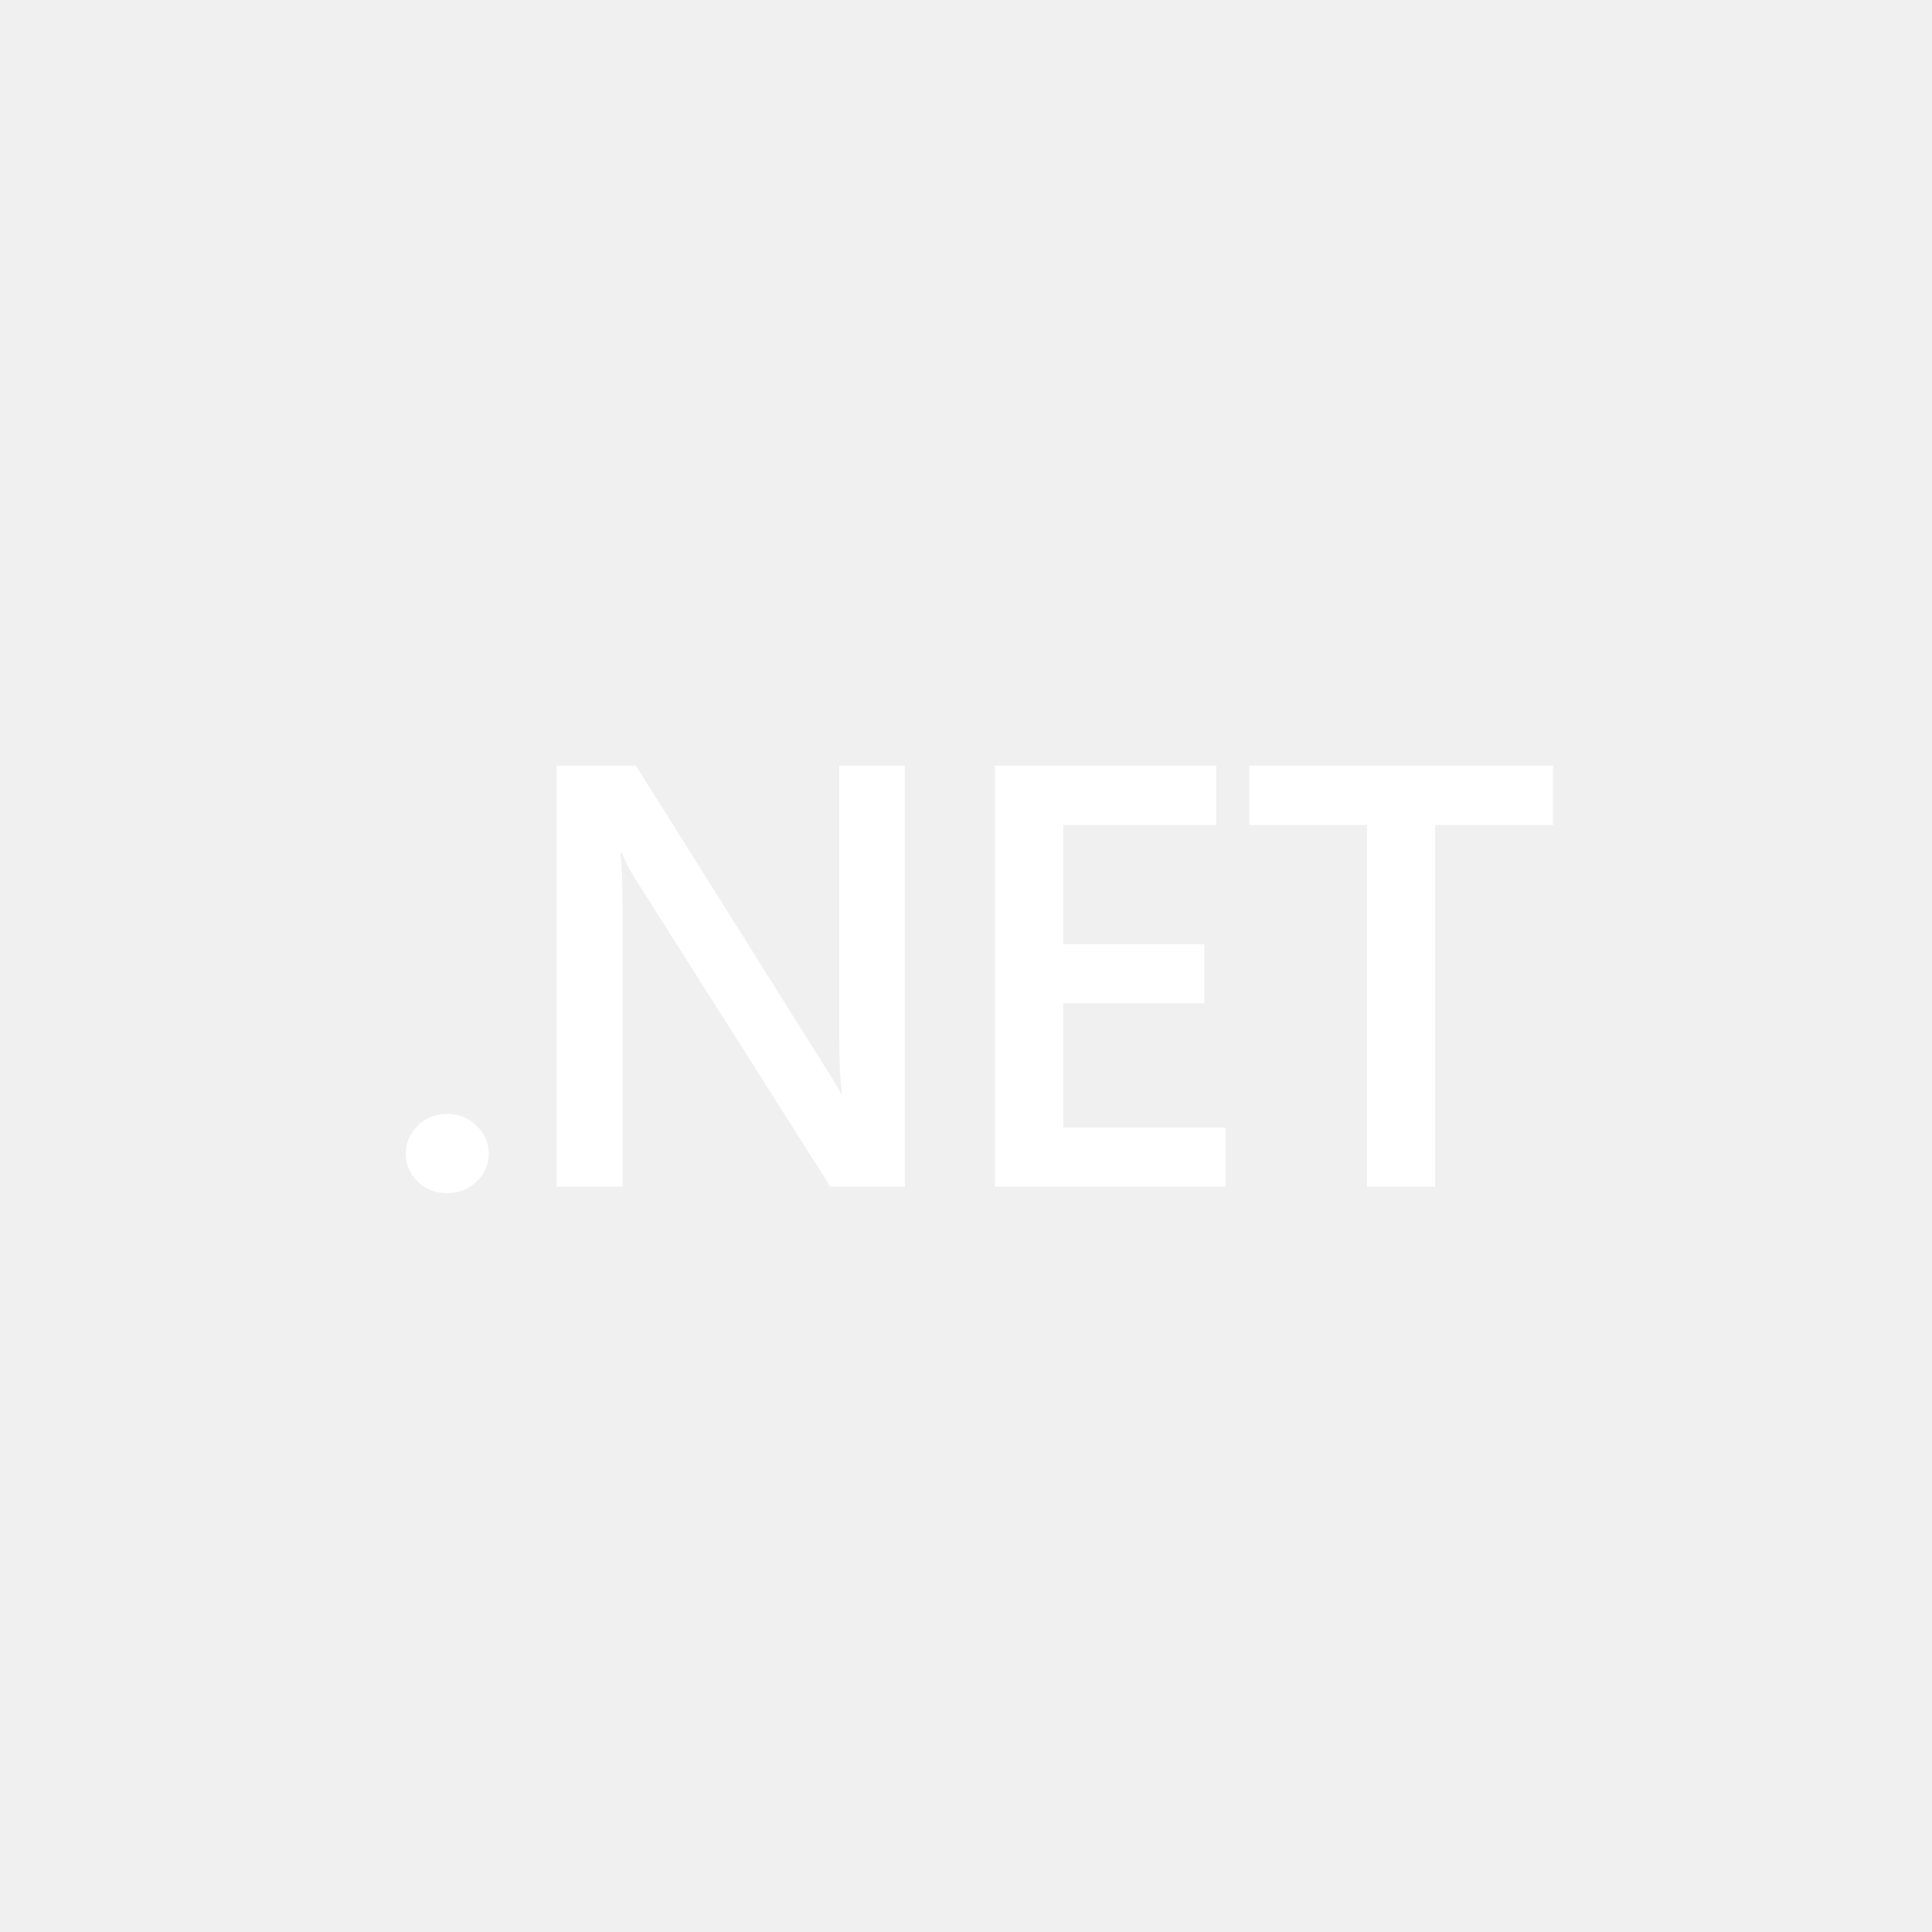
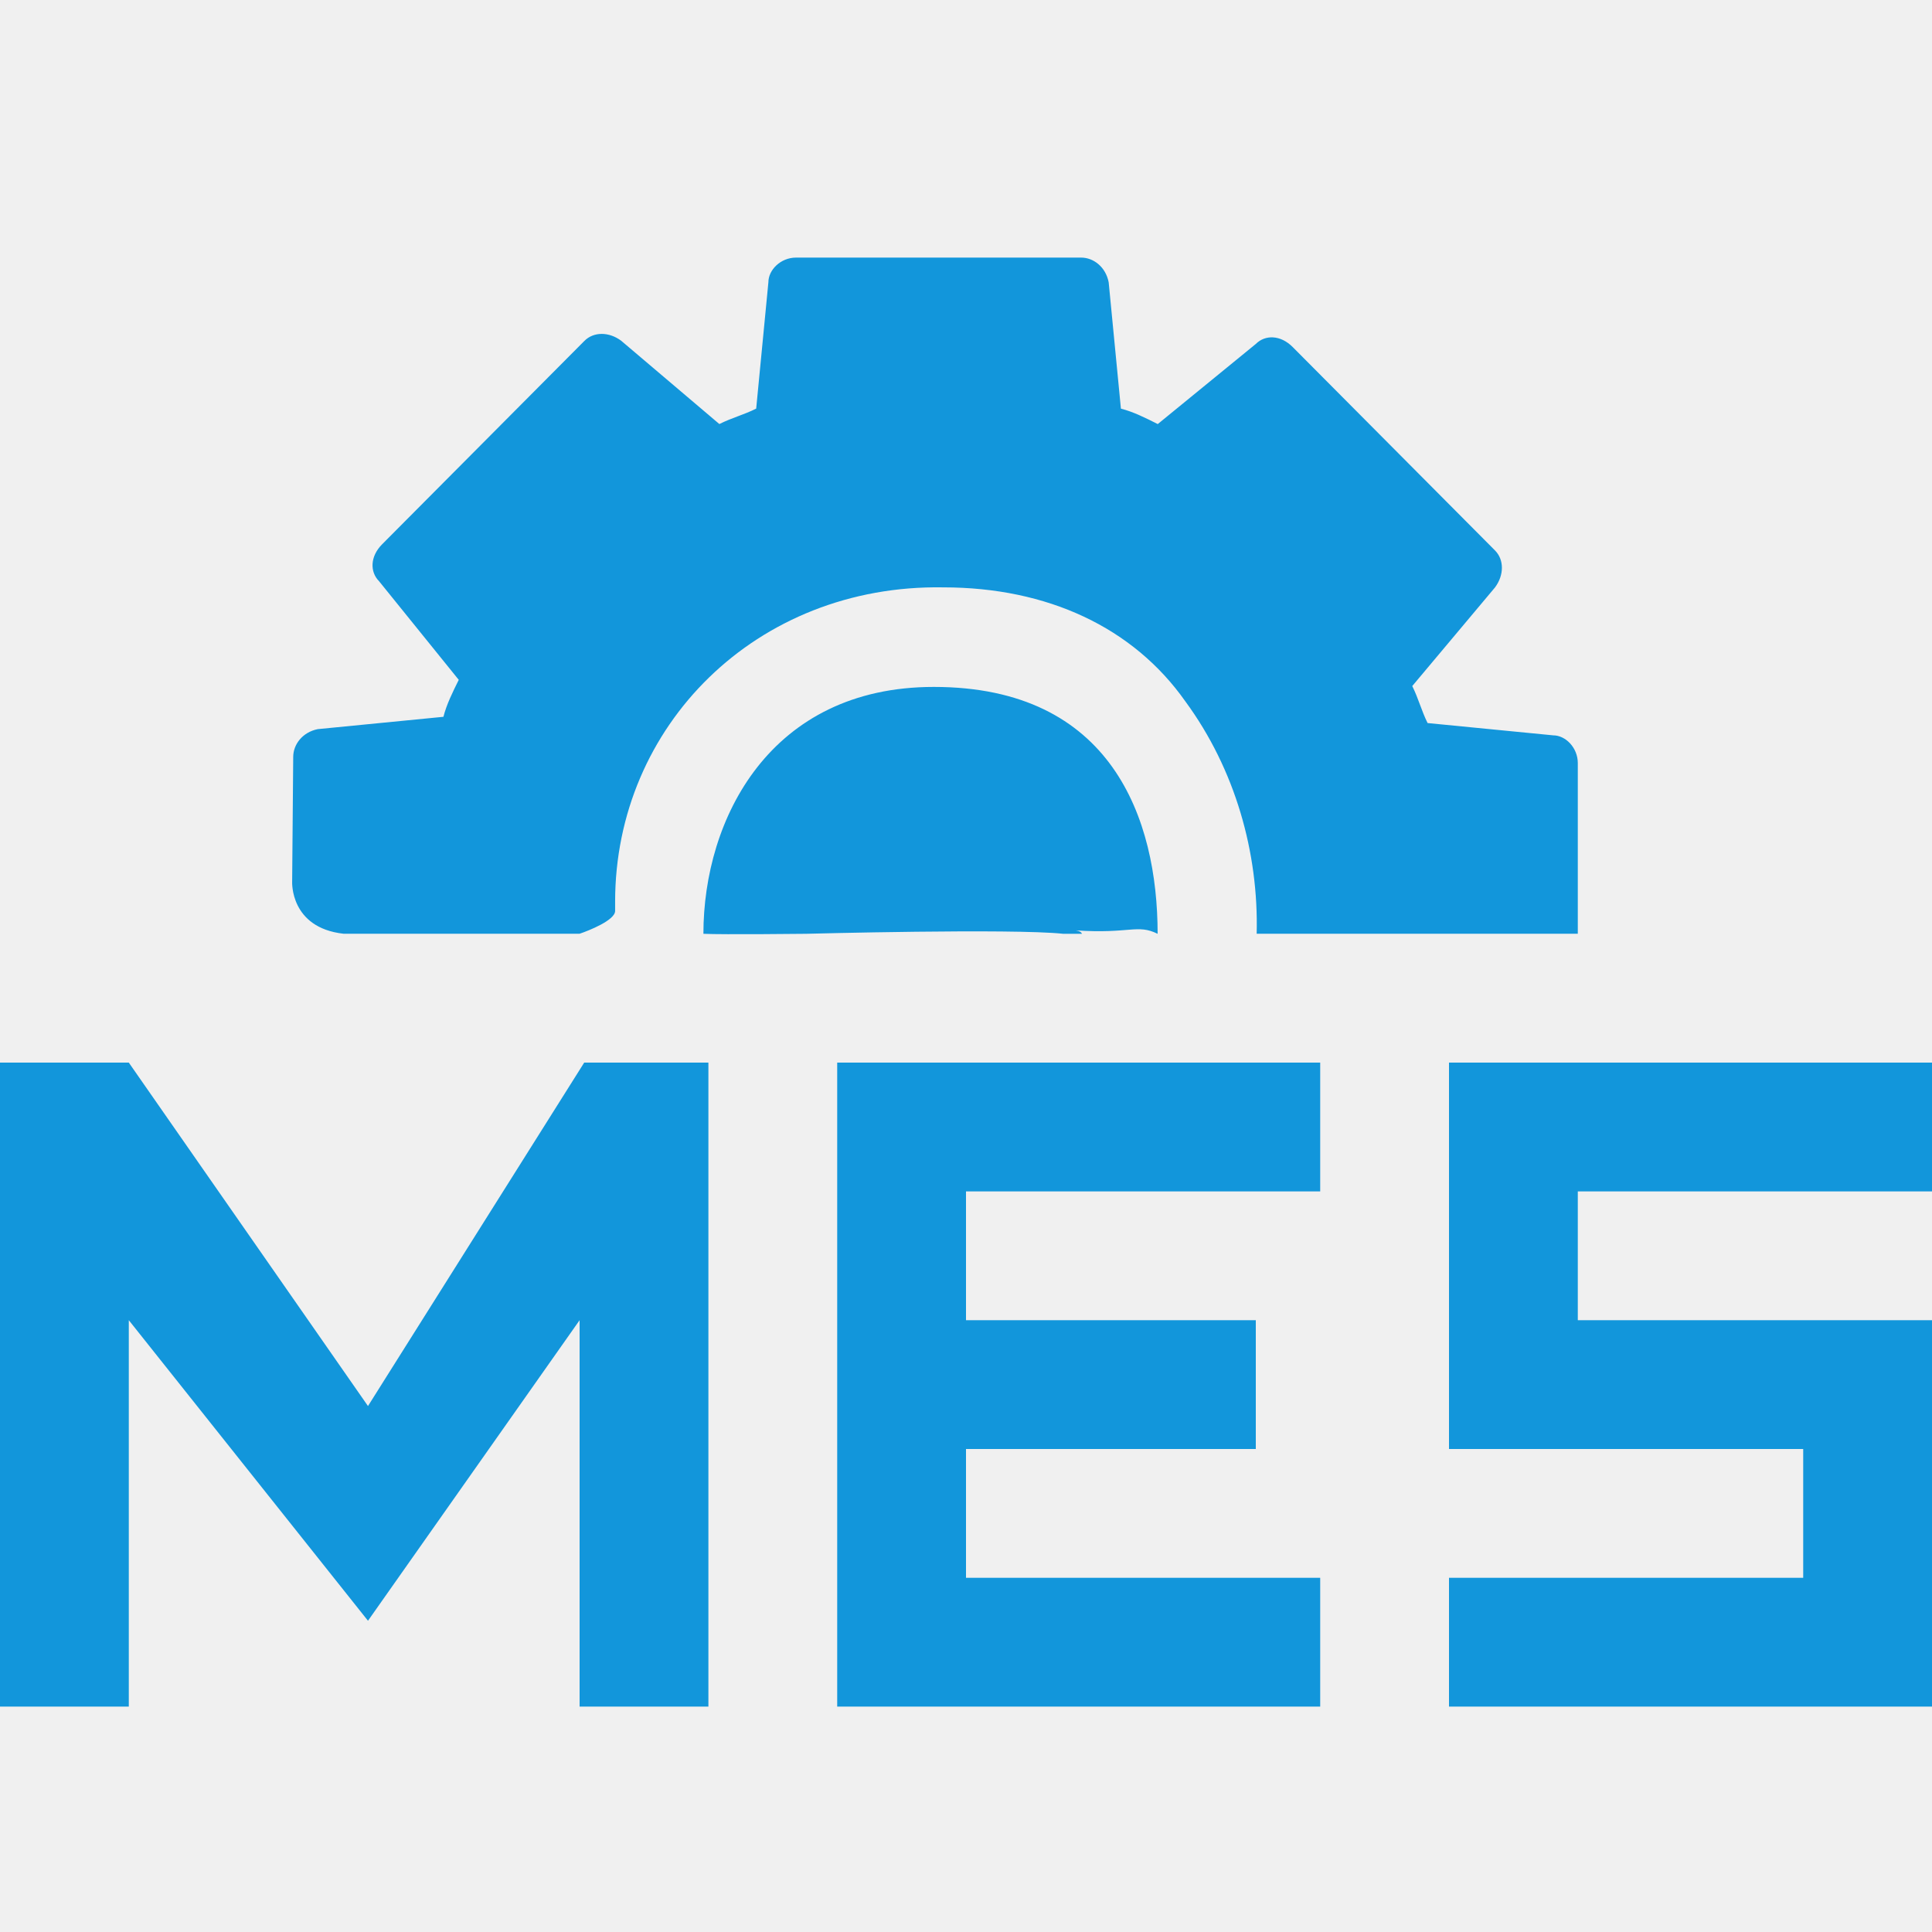
- <svg xmlns="http://www.w3.org/2000/svg" width="456" height="456" viewBox="0 0 456 456" version="1.1" xml:space="preserve" style="fill-rule:evenodd;clip-rule:evenodd;stroke-linejoin:round;stroke-miterlimit:2;">
-   <path d="m 105.5,281.609 c -2.703,0 -5.001,-0.9 -6.893,-2.702 -1.892,-1.848 -2.838,-4.042 -2.838,-6.582 0,-2.587 0.946,-4.804 2.838,-6.652 1.892,-1.848 4.19,-2.772 6.893,-2.772 2.748,0 5.068,0.924 6.96,2.772 1.937,1.848 2.906,4.064 2.906,6.652 0,2.54 -0.968,4.734 -2.906,6.582 -1.892,1.802 -4.212,2.702 -6.96,2.702 z" style="fill:#ffffff;fill-rule:nonzero;stroke-width:0.838" />
-   <path d="M 213.561,280.084 H 195.99 L 149.7,207.054 c -1.171,-1.848 -2.14,-3.765 -2.906,-5.751 h -0.406 c 0.361,2.125 0.541,6.675 0.541,13.65 v 65.132 h -15.543 v -99.36 h 18.719 l 44.737,71.298 c 1.892,2.957 3.109,4.989 3.649,6.098 h 0.27 c -0.45,-2.632 -0.676,-7.09 -0.676,-13.373 v -64.023 h 15.476 z" style="fill:#ffffff;fill-rule:nonzero;stroke-width:0.838" />
-   <path d="m 289.251,280.084 h -54.401 v -99.36 h 52.238 v 13.997 h -36.154 v 28.131 h 33.316 v 13.927 h -33.316 v 29.378 h 38.316 z" style="fill:#ffffff;fill-rule:nonzero;stroke-width:0.838" />
-   <path d="M 366.565,194.721 H 338.722 v 85.363 h -16.084 v -85.363 h -27.775 v -13.997 h 71.701 z" style="fill:#ffffff;fill-rule:nonzero;stroke-width:0.838" />
+ <svg xmlns="http://www.w3.org/2000/svg" t="1715586383628" class="icon" viewBox="0 0 1024 1024" version="1.1" p-id="2525" width="200" height="200">
+   <path d="M358.4 904.533h-51.2V699.733l-112.162 159.3L68.267 699.733v204.8H0V563.2h68.267l126.771 182.033L309.641 563.2H375.467v341.333h-17.067z m341.333 0H443.733V563.2h256v68.267H512v68.267h153.6v68.267h-153.6v68.267h187.733v68.267z m324.267 0H768v-68.267h187.733v-68.267H768V563.2h256v68.267H836.267v68.267h187.733v204.8z" p-id="2526" fill="#1296db" />
+   <path d="M494.933 364.083c-86.75 0-122.112 69.922-122.112 130.85 10.223 0.495 54.494 0 54.494 0s109.175-2.901 136.243 0h9.933c-0.358-0.785-1.212-1.485-3.328-1.809 28.809 1.929 32.563-3.516 43.401 1.809 0-60.911-24.303-130.85-118.63-130.85z m328.329 25.668l-66.611-6.519c-3.243-6.537-4.864-13.073-8.124-19.61l43.861-52.275c4.864-6.537 4.864-14.694 0-19.593l-107.247-107.827c-6.519-6.537-14.626-6.537-19.524-1.638l-51.985 42.479c-6.485-3.277-13.005-6.537-19.524-8.175l-6.485-66.97c-1.587-8.192-8.09-13.09-14.592-13.09h-151.125c-8.141 0-14.643 6.519-14.643 13.073l-6.468 66.97c-6.502 3.26-13.022 4.898-19.524 8.175l-51.968-44.1c-6.502-4.898-14.643-4.898-19.524 0l-107.23 107.81c-6.502 6.537-6.502 14.694-1.638 19.593l42.24 52.275c-3.243 6.537-6.485 13.073-8.124 19.593l-66.628 6.537c-8.124 1.638-12.988 8.175-12.988 14.711l-0.563 66.15S153.6 491.708 182.084 494.899H307.2c4.881-1.638 18.825-7.168 18.825-12.066v-4.898c0-93.116 74.769-168.26 173.875-166.622 55.262 0 100.762 21.231 128.375 60.45 26.436 36.011 38.861 80.128 37.786 123.153H836.267v-90.47c0-8.158-6.502-14.694-13.005-14.694z" p-id="2527" fill="#1296db" />
</svg>
